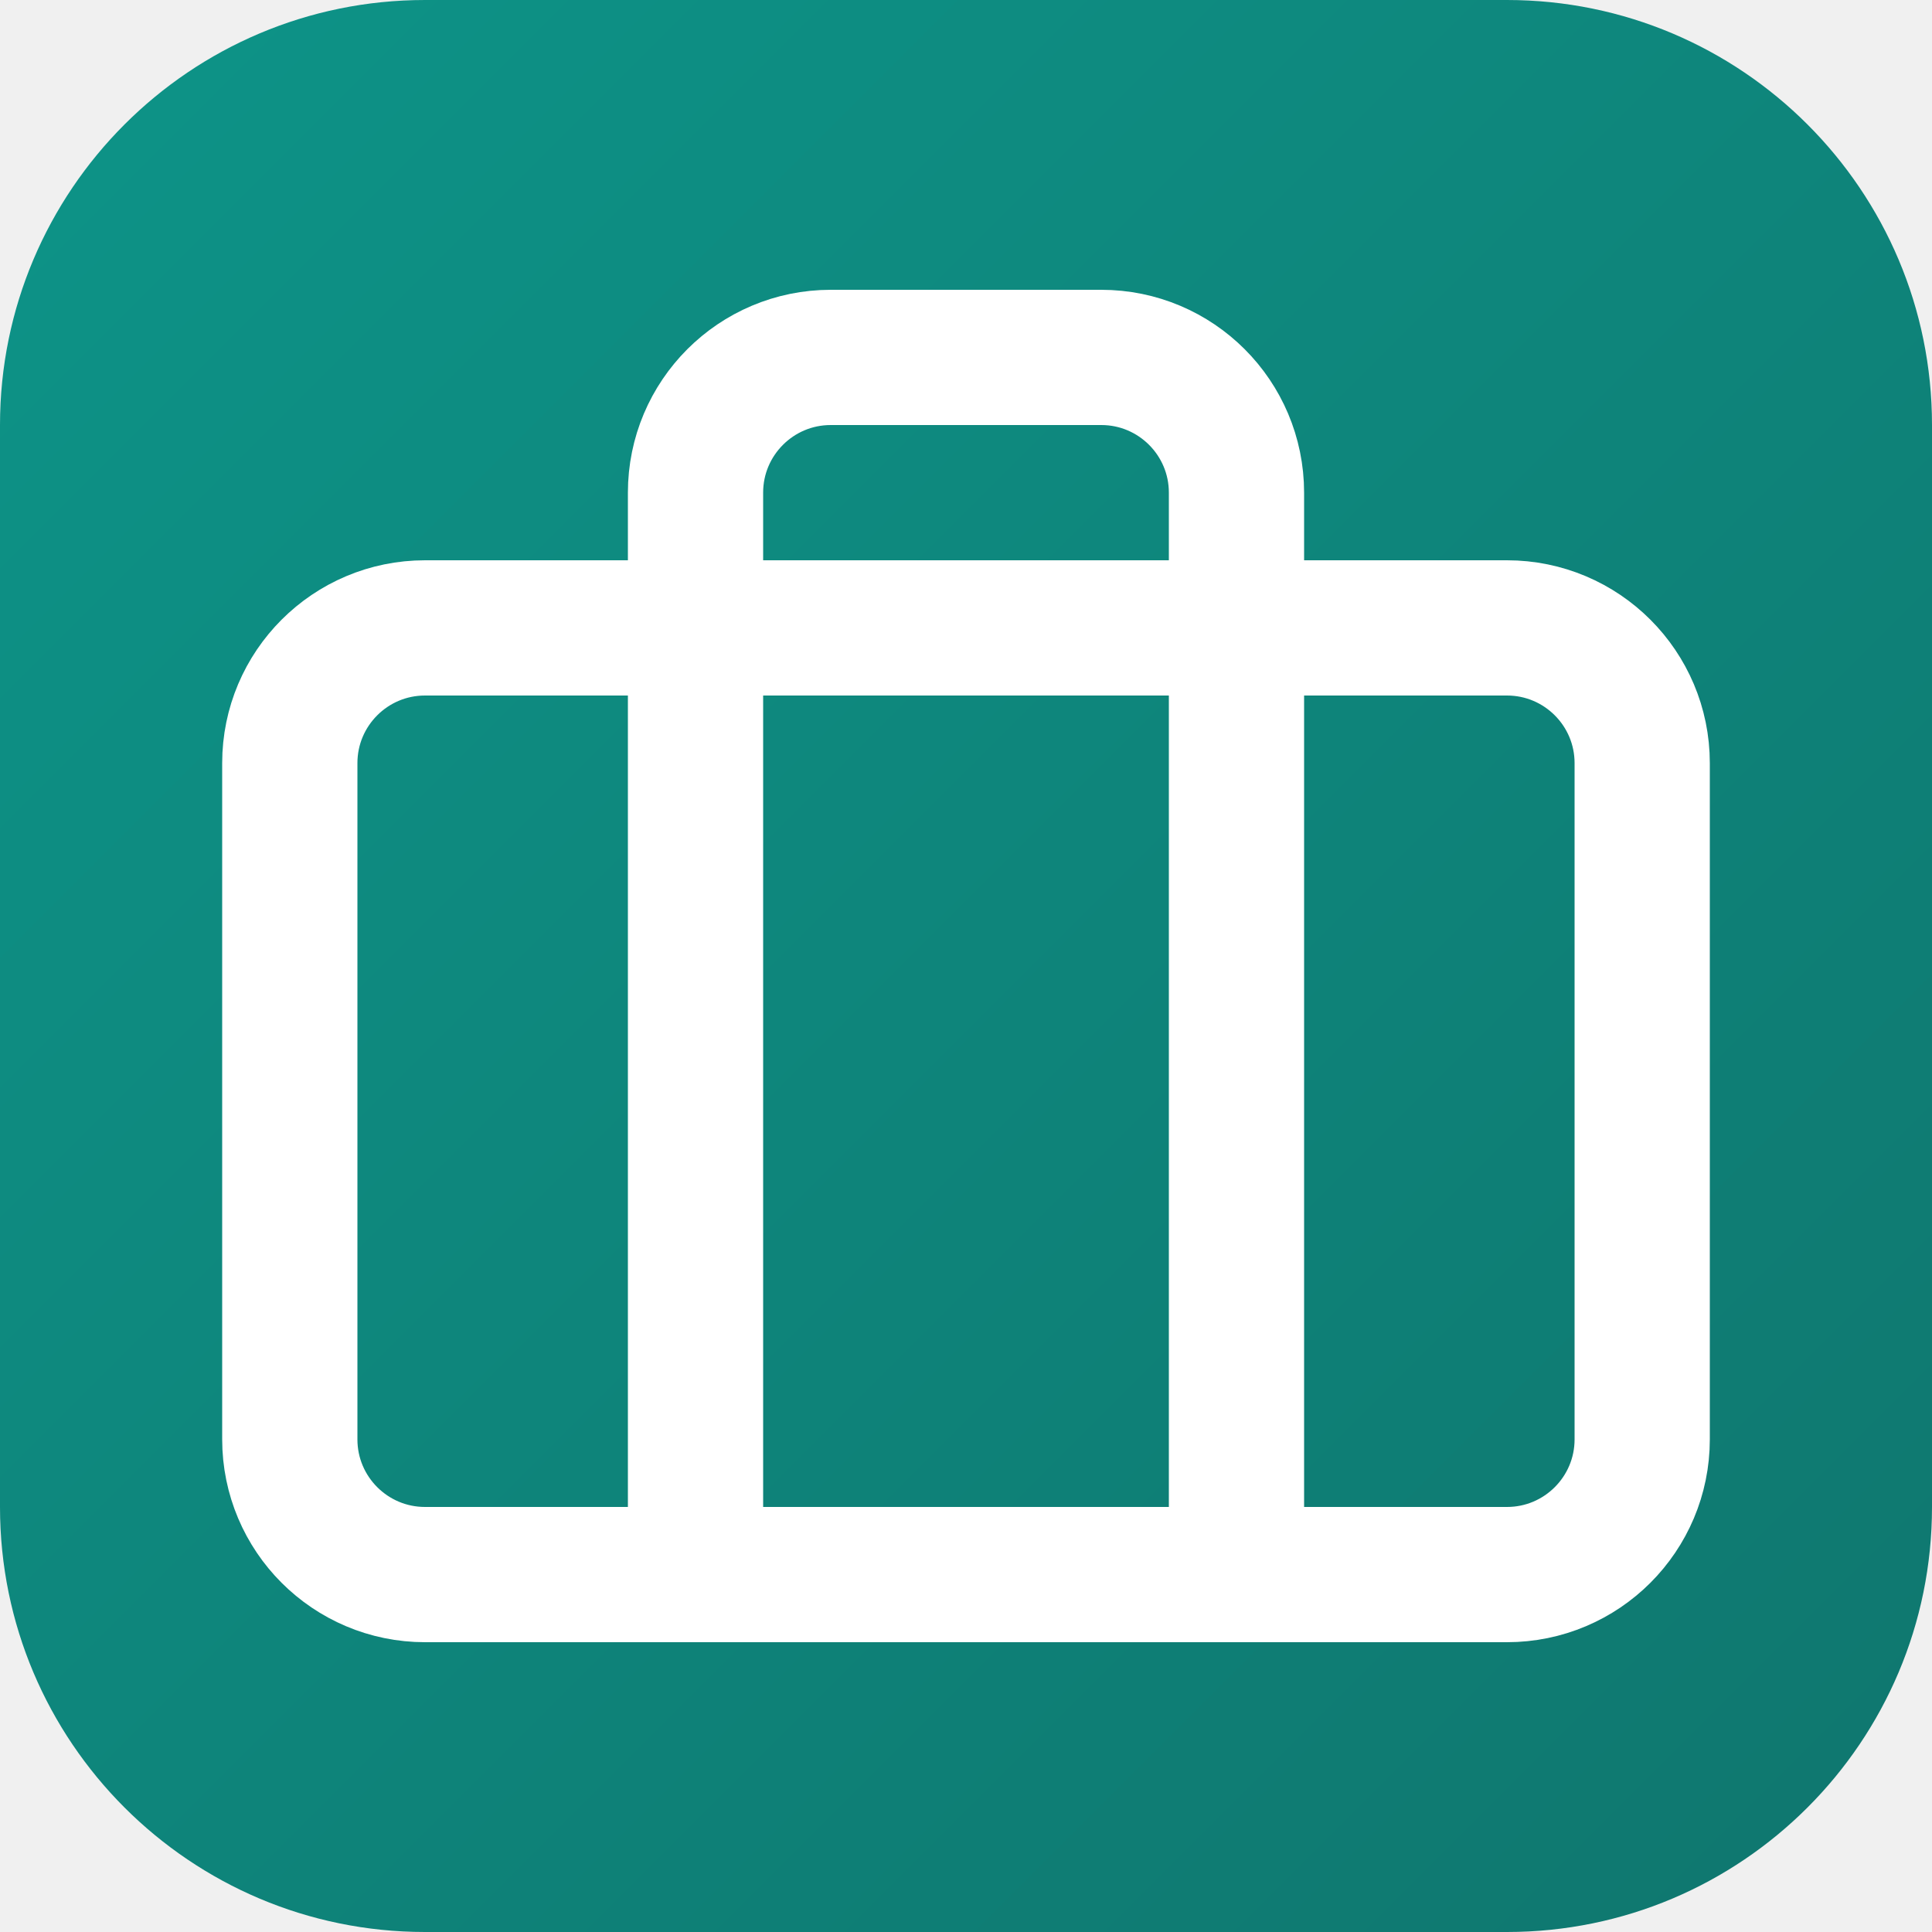
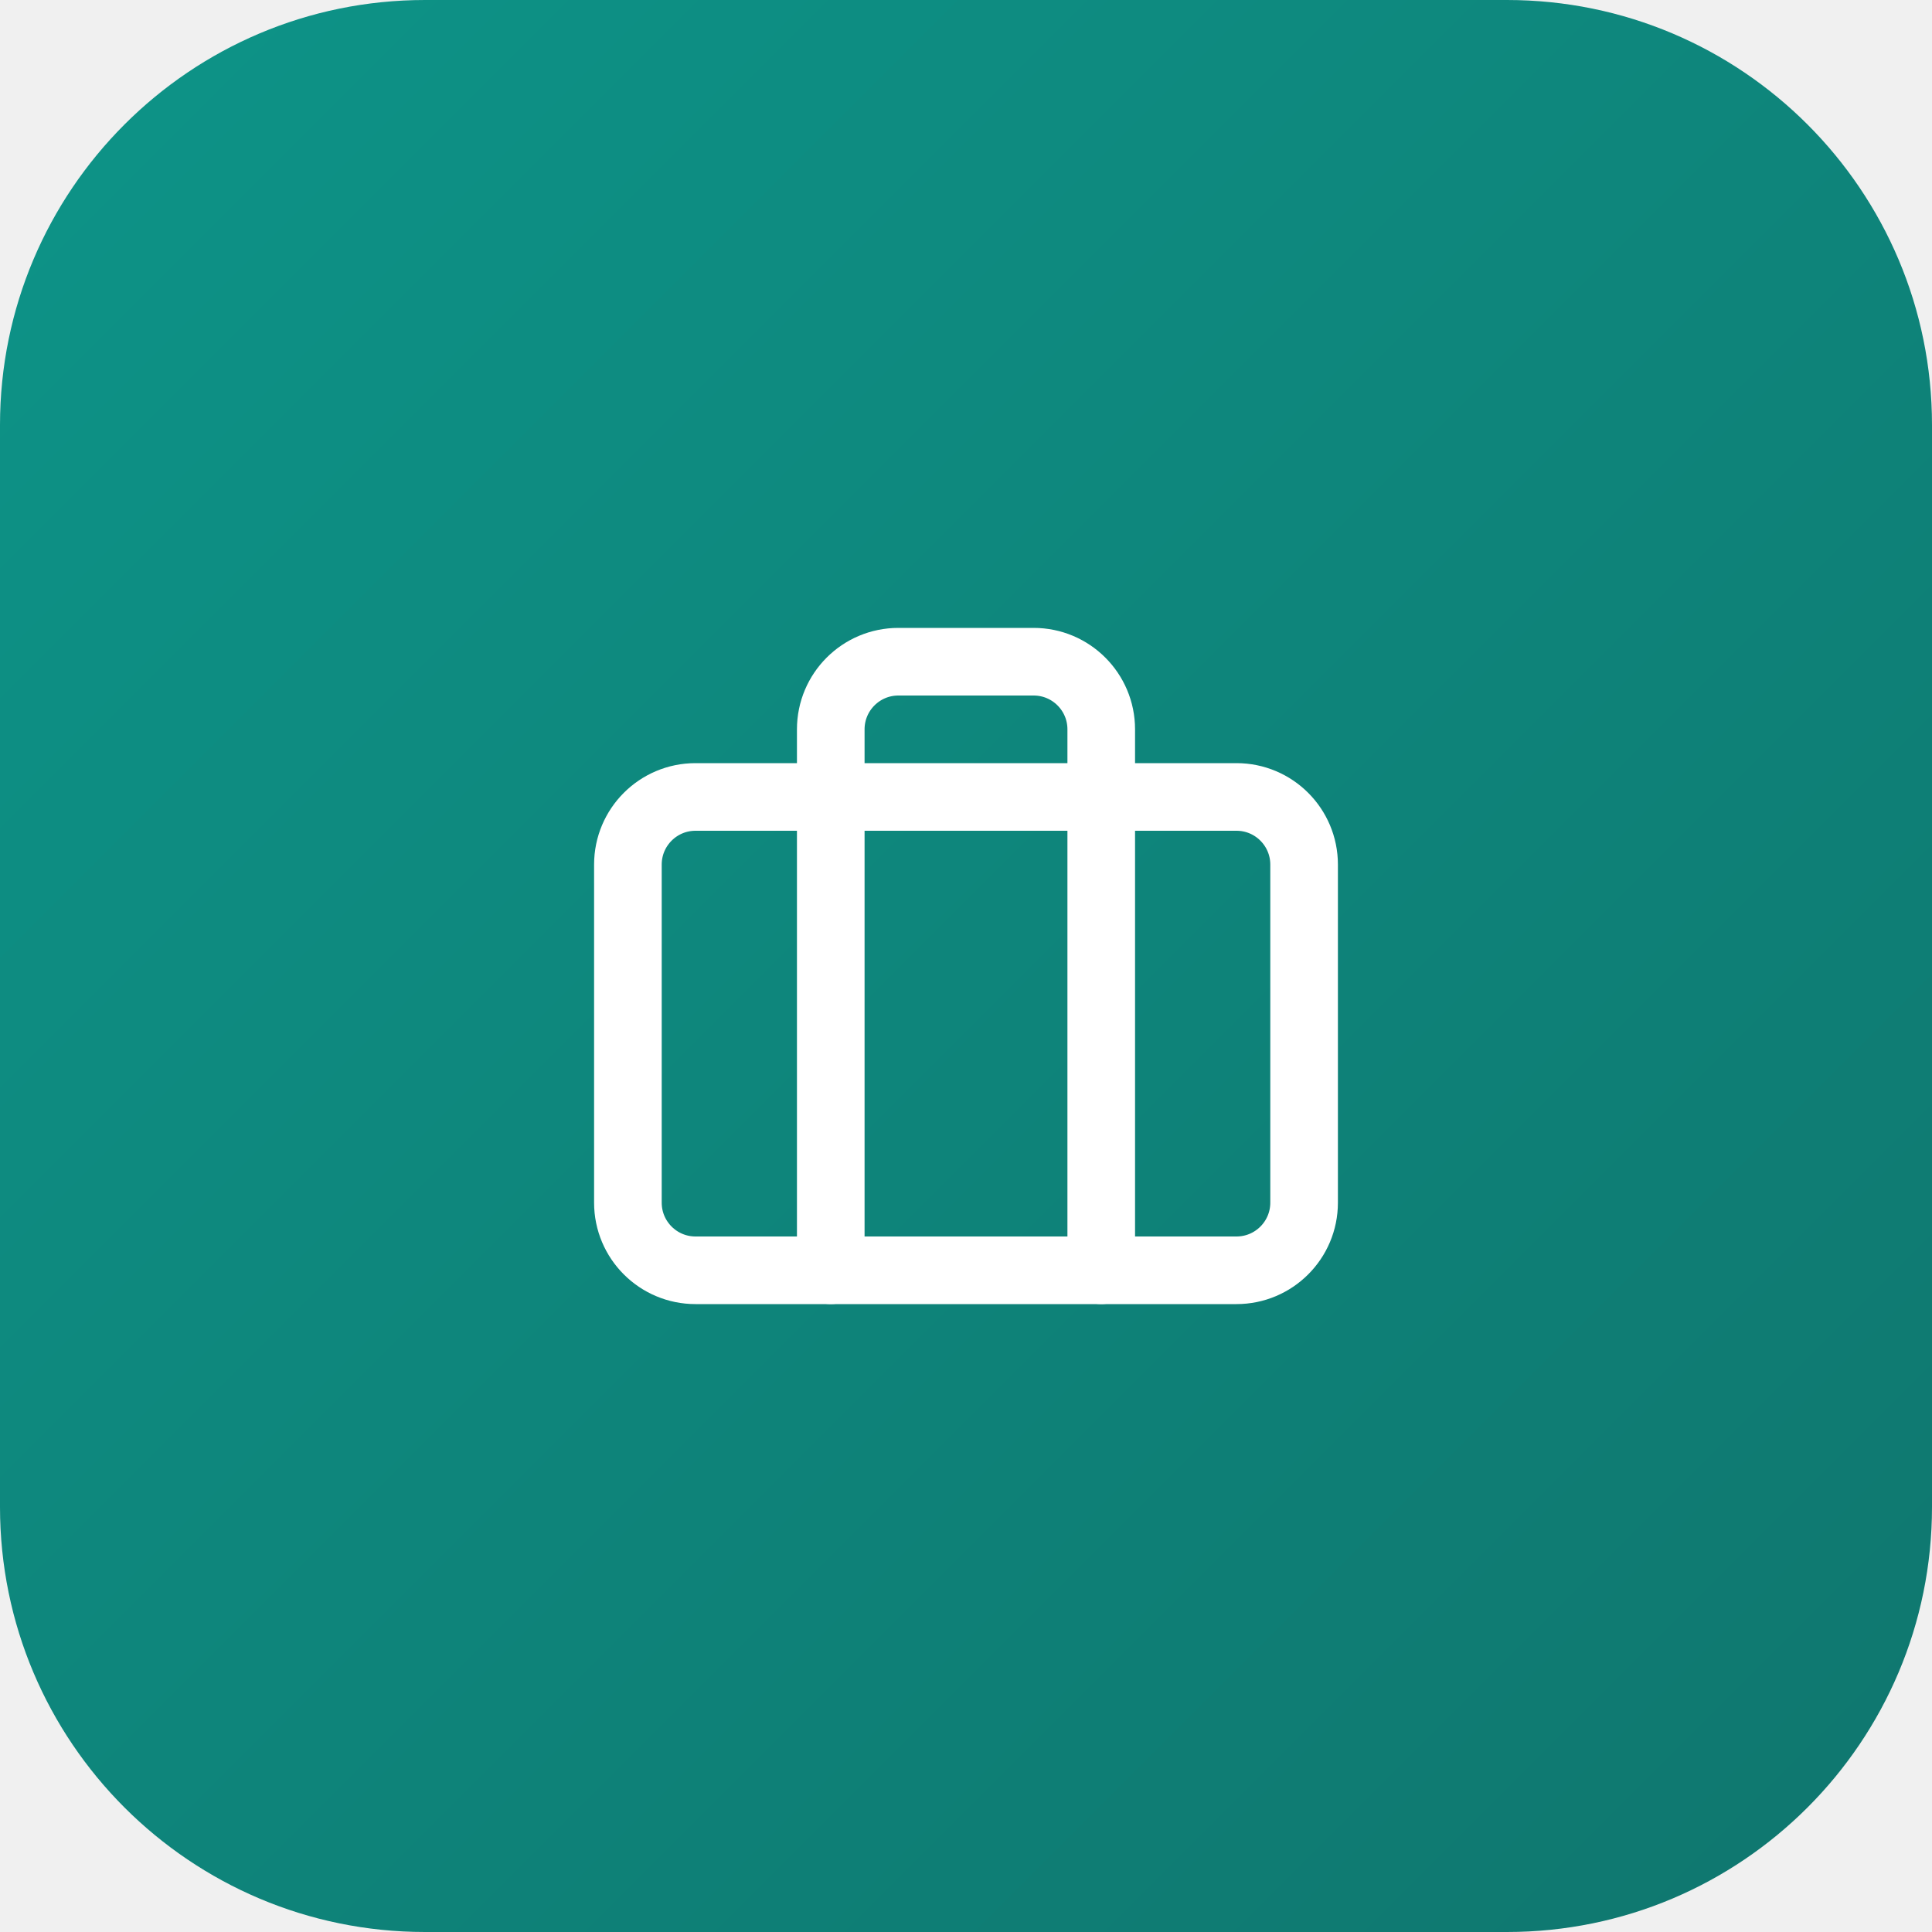
<svg xmlns="http://www.w3.org/2000/svg" viewBox="0 0 100 100">
  <defs>
    <linearGradient id="g" x1="0" y1="0" x2="1" y2="1">
      <stop offset="0%" stop-color="#0D9488" />
      <stop offset="100%" stop-color="#0F766E" />
    </linearGradient>
  </defs>
  <rect width="100" height="100" rx="22" fill="url(#g)" />
-   <g transform="translate(8, 11.5) scale(3.5)" fill="none" stroke="white" stroke-width="2" stroke-linecap="round" stroke-linejoin="round">
+   <g transform="translate(29, 30.75) scale(1.75)" fill="none" stroke="white" stroke-width="2" stroke-linecap="round" stroke-linejoin="round">
    <path d="M16 20V4a2 2 0 0 0-2-2h-4a2 2 0 0 0-2 2v16" />
    <rect width="20" height="14" x="2" y="6" rx="2" />
  </g>
</svg>
